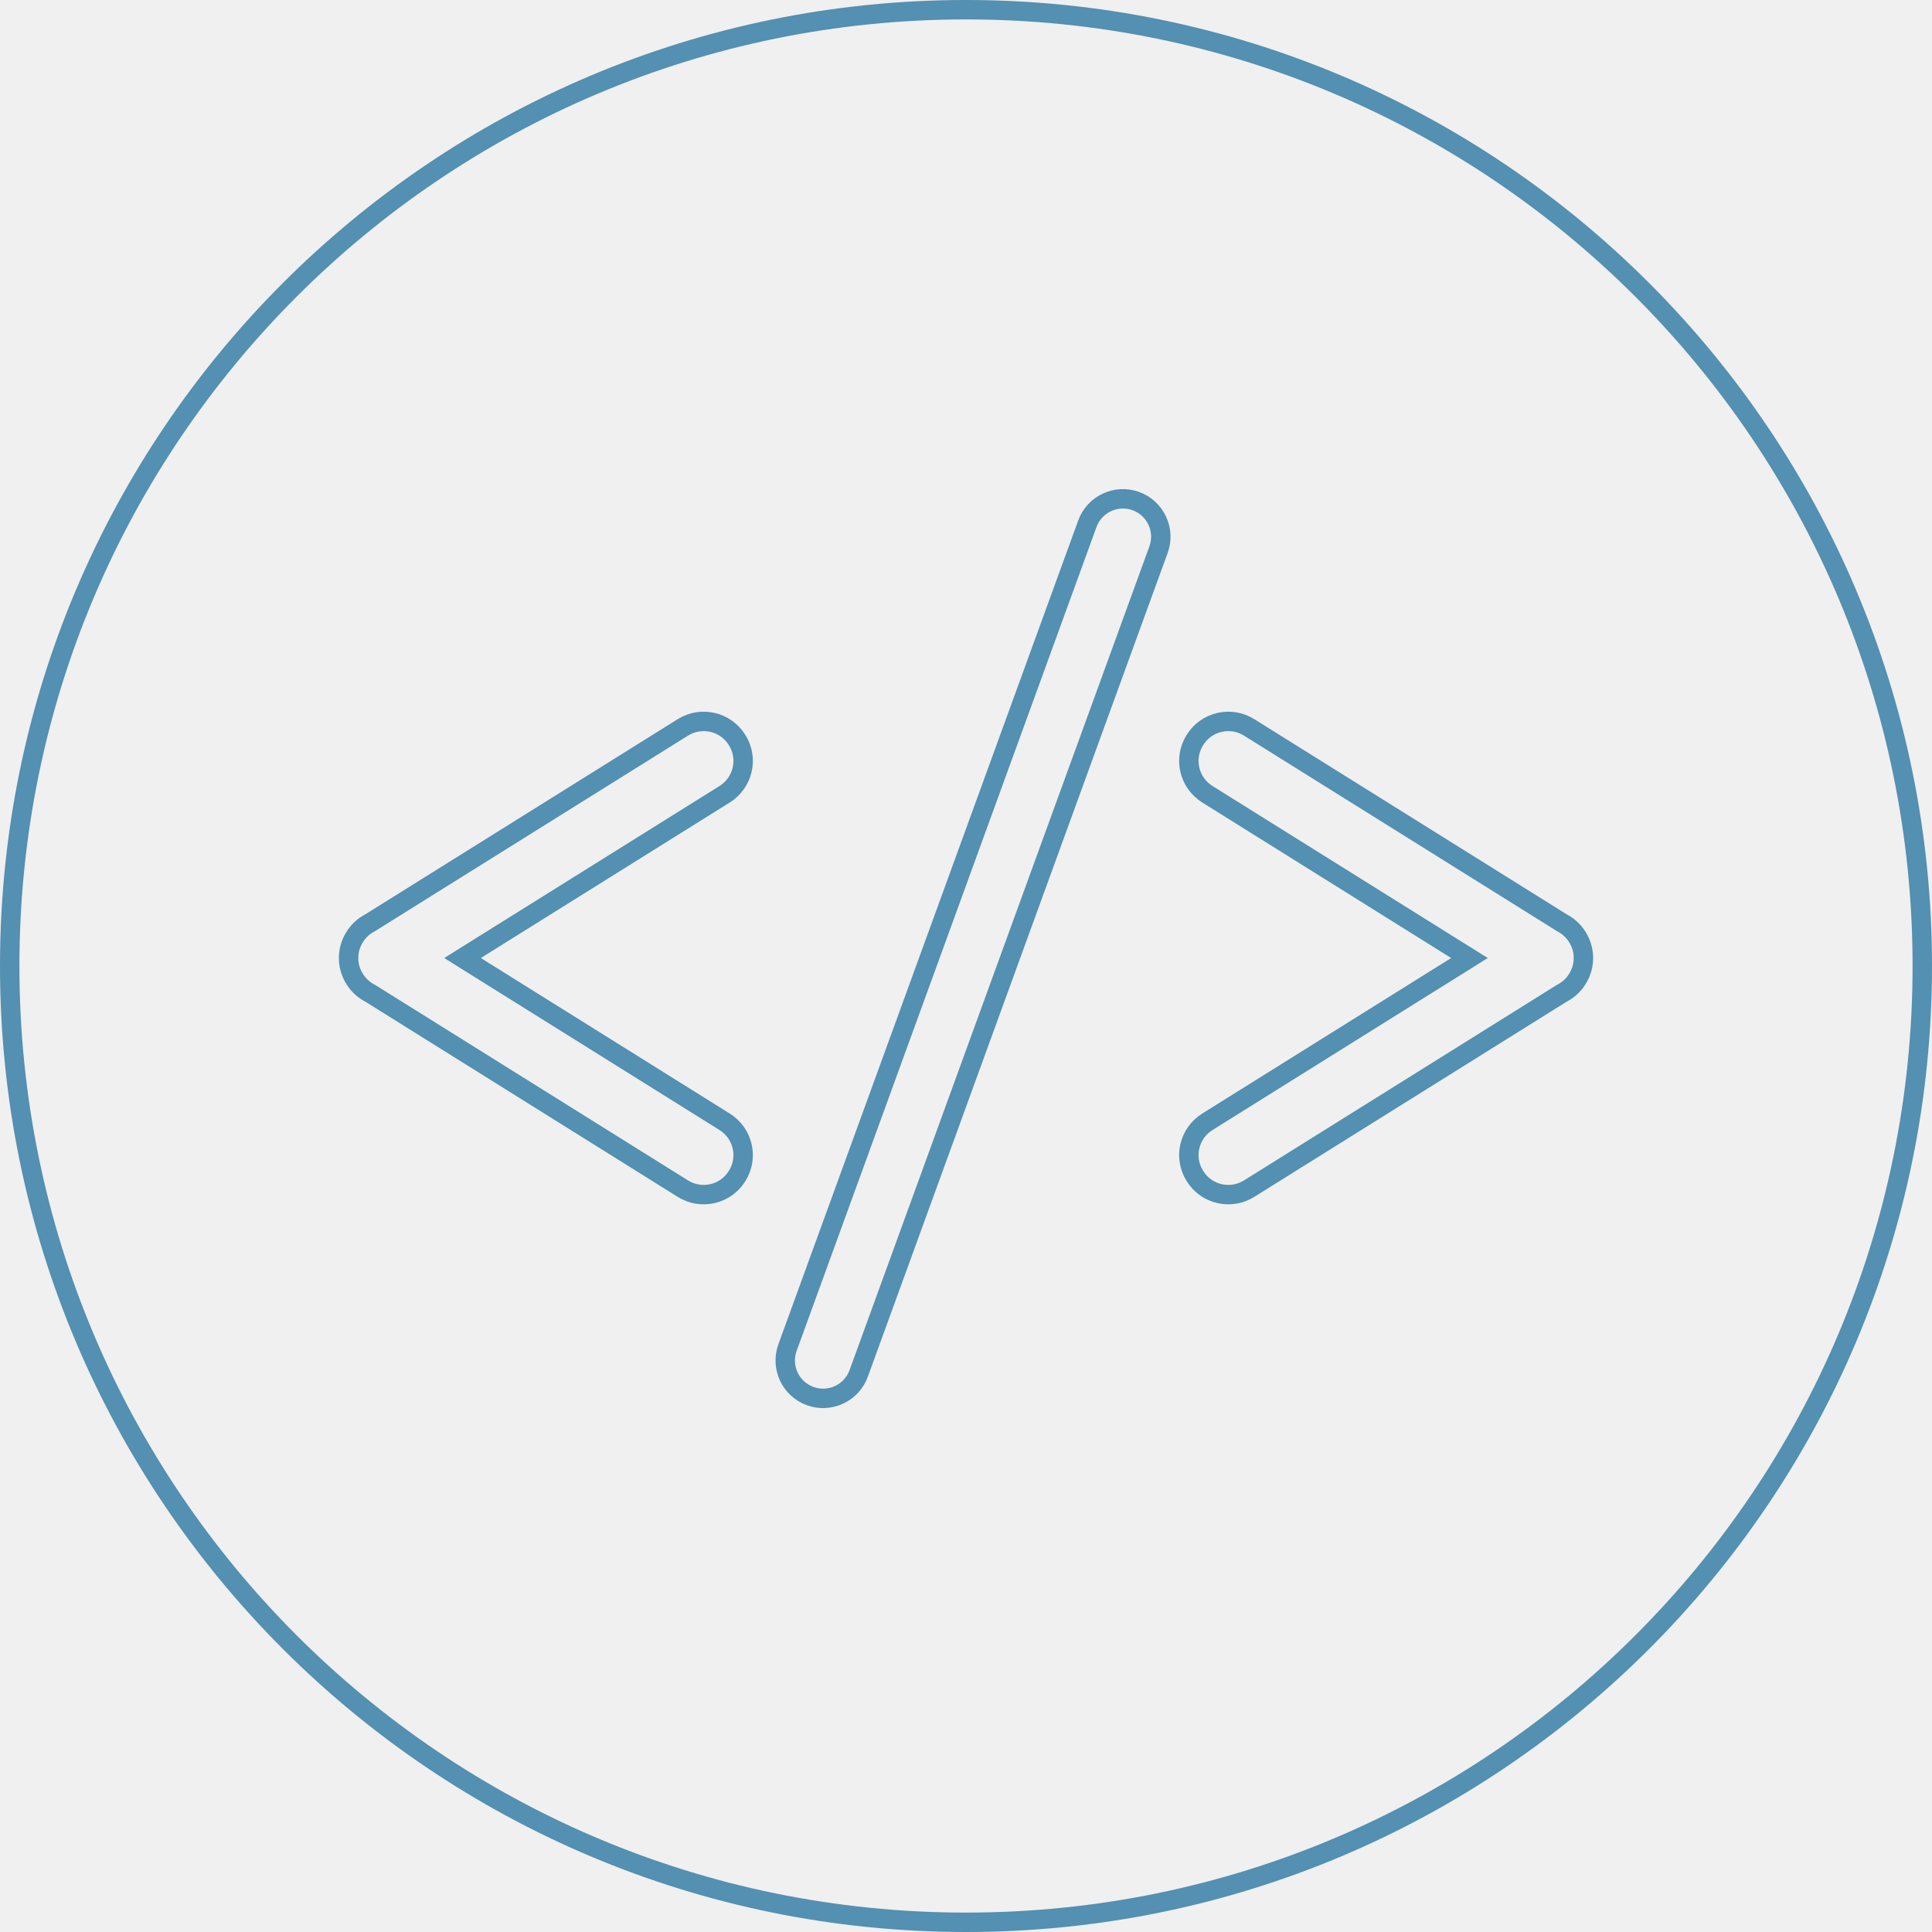
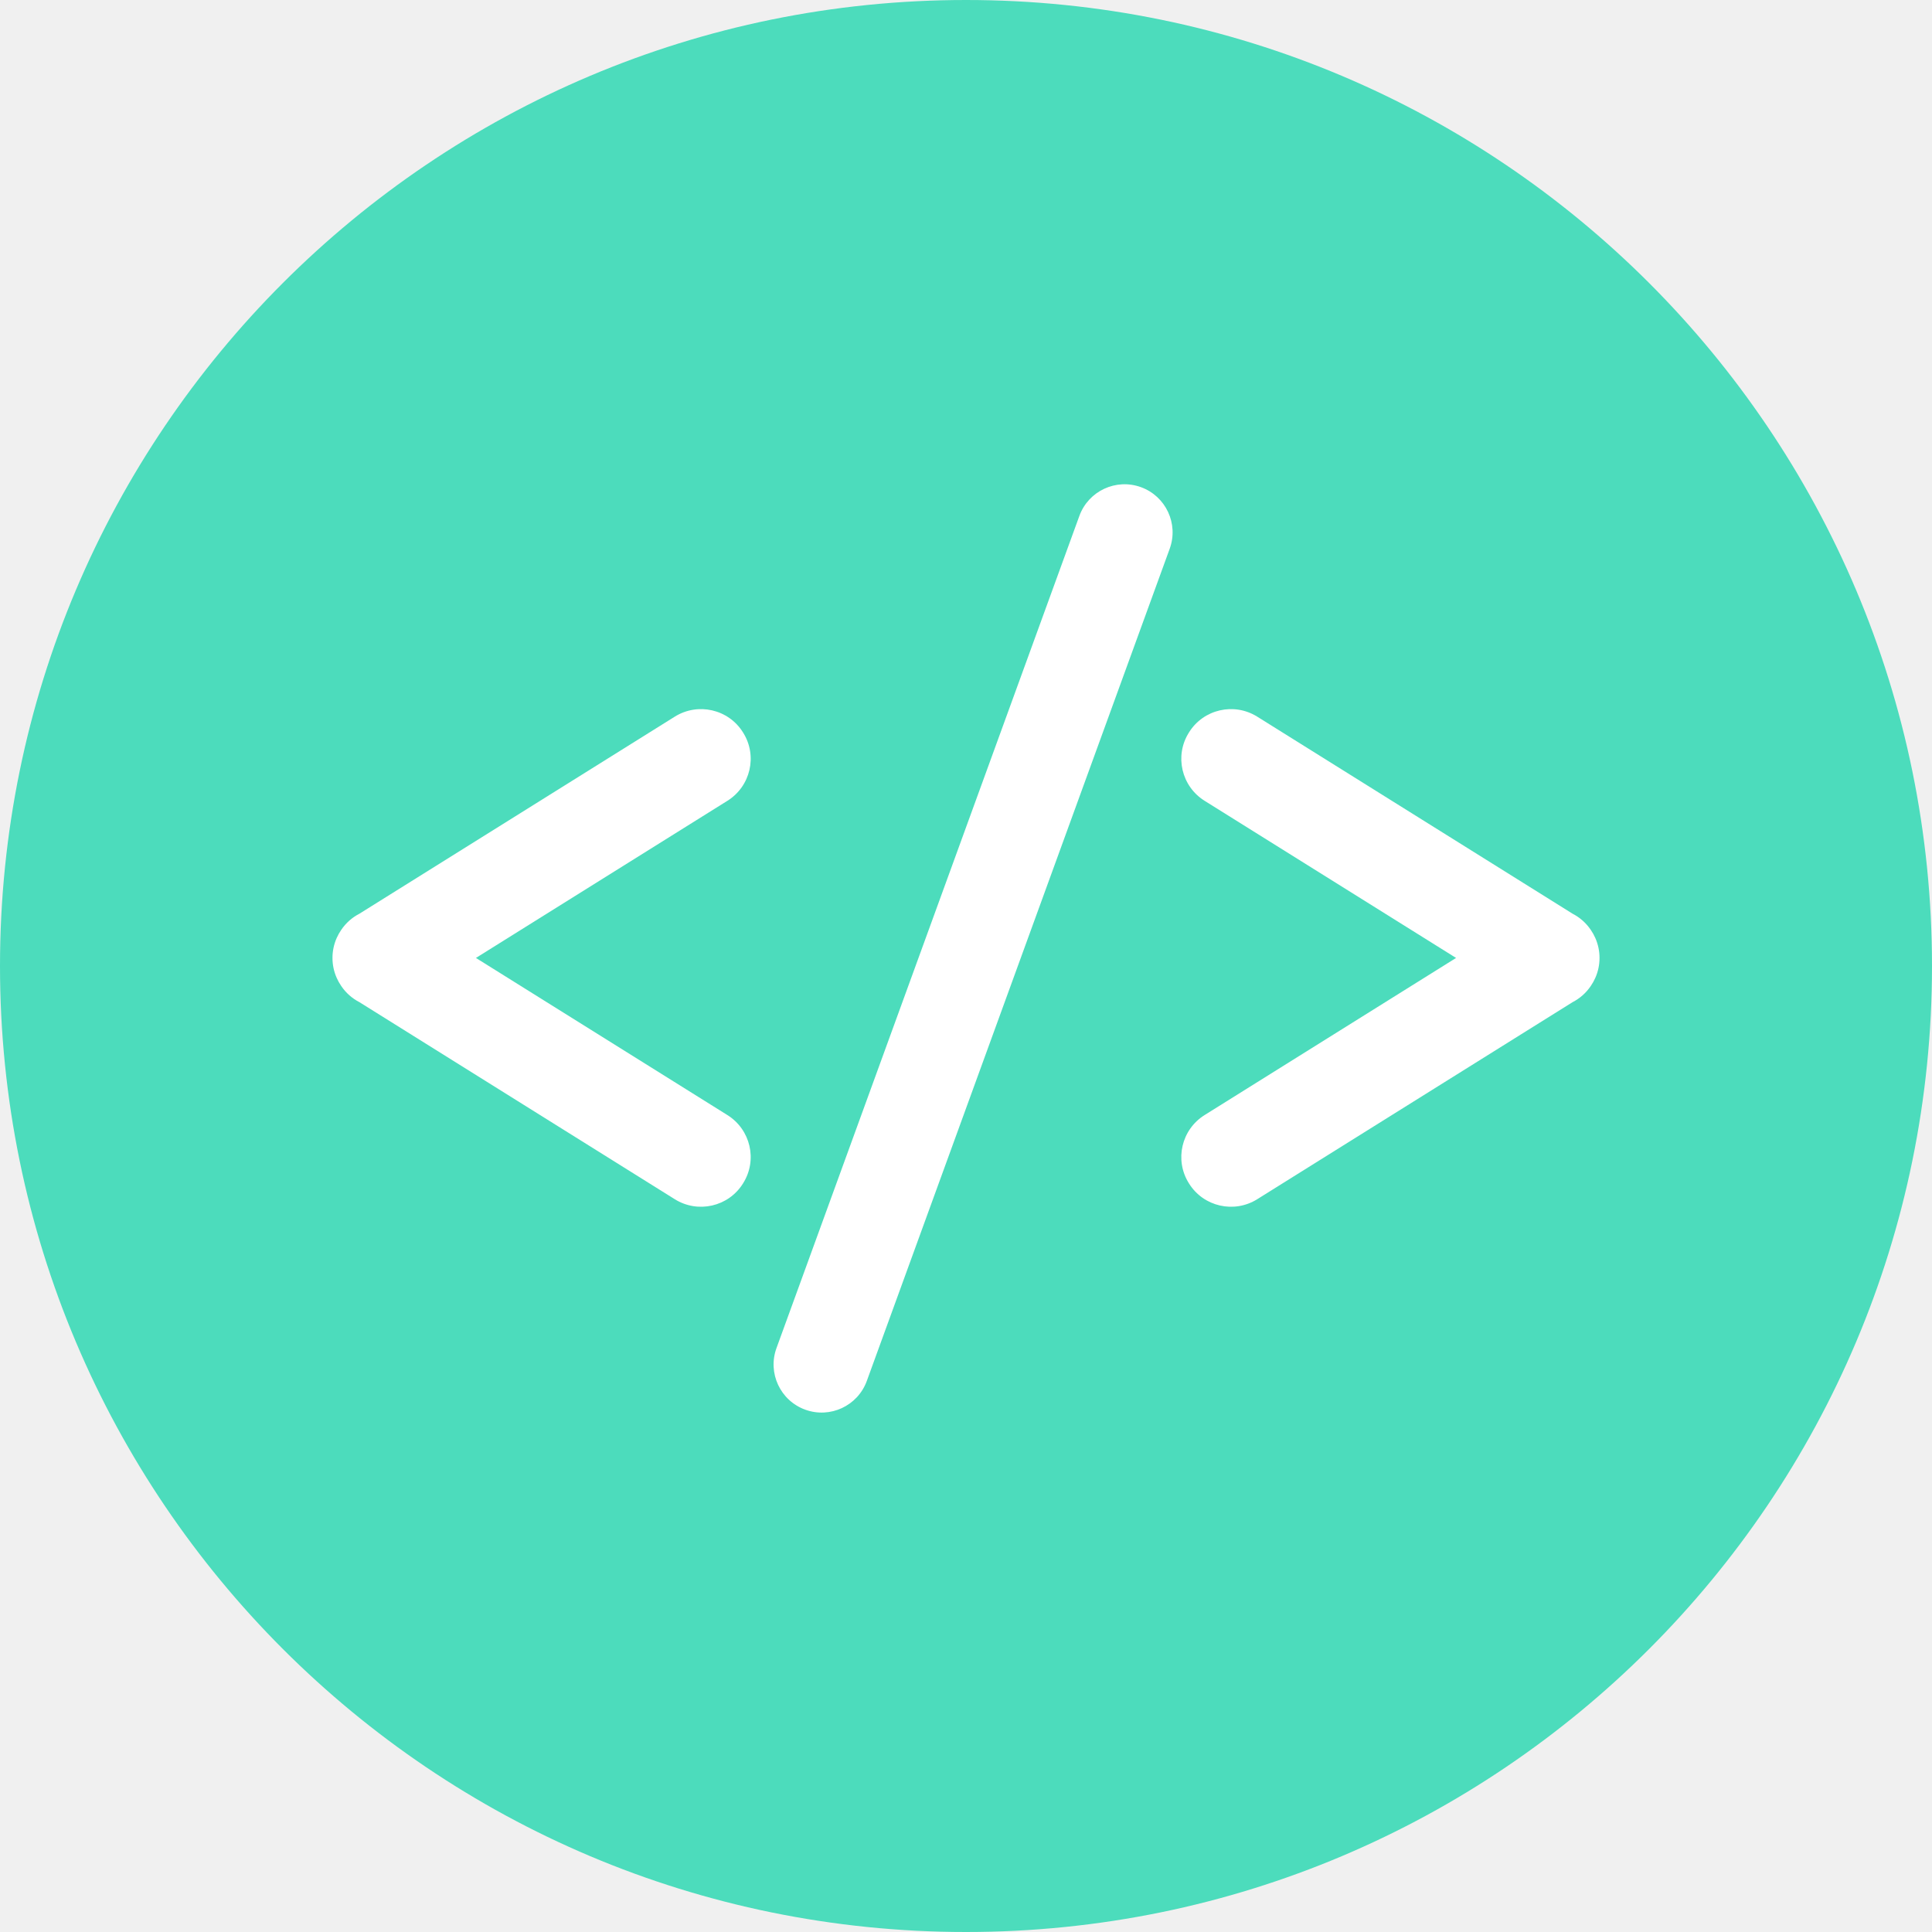
- <svg xmlns="http://www.w3.org/2000/svg" width="199px" height="199px" viewBox="0 0 199 199" version="1.1">
+ <svg xmlns="http://www.w3.org/2000/svg" width="197px" height="197px" viewBox="0 0 197 197" version="1.1">
  <defs />
-   <g id="Welcome" stroke="none" stroke-width="1" fill="none" fill-rule="evenodd">
-     <g id="code" transform="translate(1, 1)" stroke="#5390b2" stroke-width="2">
-       <circle id="Oval-2" cx="98.5" cy="98.5" r="98.5" />
-       <g transform="translate(33, 48)">
-         <g id="Group" transform="translate(109, 49.4) scale(-1, 1) translate(-109, -49.4) translate(87, 23.4)">
-           <path d="M2.246,27.906 C2.017,27.391 1.901,26.838 1.902,26.279 C1.901,25.718 2.017,25.165 2.246,24.649 C2.349,24.415 2.473,24.194 2.616,23.986 C3.003,23.413 3.512,22.963 4.108,22.656 L36.335,2.523 C38.23,1.339 40.726,1.912 41.903,3.796 L41.935,3.846 C43.115,5.734 42.537,8.222 40.638,9.409 L14.999,25.43 L13.642,26.278 L14.999,27.126 L40.638,43.147 C42.537,44.333 43.115,46.821 41.935,48.709 L41.903,48.76 C40.726,50.643 38.23,51.216 36.335,50.032 L4.181,29.94 C3.512,29.592 3.003,29.143 2.622,28.578 C2.473,28.361 2.349,28.14 2.247,27.909 L2.246,27.906 Z" id="Combined-Shape" />
+   <g id="Page-1" stroke="none" stroke-width="1" fill="none" fill-rule="evenodd">
+     <g id="Desktop-HD" transform="translate(-585, -1074)">
+       <g id="experience" transform="translate(179, 820)">
+         <g id="icons" transform="translate(54, 198)">
+           <g id="Group-6" transform="translate(335, 56)">
+             <g id="code" transform="translate(17, 0)">
+               <ellipse id="Oval-2" fill="#4CDCBC" cx="98.5" cy="98.5" rx="98.5" ry="98.5" />
+               <g transform="translate(33, 48)" fill="#FFFFFF">
+                 <g id="Group" transform="translate(109, 49.4) scale(-1, 1) translate(-109, -49.4) translate(87, 23.4)">
+                   <path d="M1.332,28.312 C1.041,27.658 0.901,26.965 0.902,26.278 C0.901,25.591 1.041,24.898 1.332,24.243 C1.459,23.956 1.613,23.68 1.793,23.418 C2.278,22.698 2.923,22.142 3.651,21.767 L35.805,1.675 C38.169,0.198 41.283,0.915 42.752,3.266 L42.783,3.316 C44.255,5.672 43.536,8.777 41.168,10.257 L15.529,26.278 L41.168,42.298 C43.536,43.778 44.255,46.883 42.783,49.239 L42.752,49.289 C41.283,51.64 38.169,52.358 35.805,50.88 L3.651,30.788 C2.923,30.414 2.278,29.857 1.793,29.137 C1.613,28.876 1.459,28.599 1.332,28.312 Z" id="Combined-Shape" />
+                 </g>
+                 <rect id="Rectangle-8" transform="translate(66.2226, 48.70751) rotate(-70) translate(-66.2226, -48.70751) " x="16.173" y="43.808" width="100.1" height="9.8" rx="4.9" />
+                 <path d="M1.332,51.712 C1.041,51.058 0.901,50.365 0.902,49.678 C0.901,48.991 1.041,48.298 1.332,47.643 C1.459,47.356 1.613,47.08 1.793,46.818 C2.278,46.098 2.923,45.542 3.651,45.167 L35.805,25.075 C38.169,23.598 41.283,24.315 42.752,26.666 L42.783,26.716 C44.255,29.072 43.536,32.177 41.168,33.657 L15.529,49.678 L41.168,65.698 C43.536,67.178 44.255,70.283 42.783,72.639 L42.752,72.689 C41.283,75.04 38.169,75.758 35.805,74.28 L3.651,54.188 C2.923,53.814 2.278,53.257 1.793,52.537 C1.613,52.276 1.459,51.999 1.332,51.712 Z" id="Combined-Shape" />
+               </g>
+             </g>
+           </g>
        </g>
-         <rect id="Rectangle-8" transform="translate(66.2226, 48.70751) rotate(-70) translate(-66.2226, -48.70751) " x="17.173" y="44.808" width="98.1" height="7.8" rx="3.9" />
-         <path d="M2.246,51.306 C2.017,50.791 1.901,50.238 1.902,49.679 C1.901,49.118 2.017,48.565 2.246,48.049 C2.349,47.815 2.473,47.594 2.616,47.386 C3.003,46.813 3.512,46.363 4.108,46.056 L36.335,25.923 C38.23,24.739 40.726,25.312 41.903,27.196 L41.935,27.246 C43.115,29.134 42.537,31.622 40.638,32.809 L14.999,48.83 L13.642,49.678 L14.999,50.526 L40.638,66.547 C42.537,67.733 43.115,70.221 41.935,72.109 L41.903,72.16 C40.726,74.043 38.23,74.616 36.335,73.432 L4.181,53.34 C3.512,52.992 3.003,52.543 2.622,51.978 C2.473,51.761 2.349,51.54 2.247,51.309 L2.246,51.306 Z" id="Combined-Shape" />
      </g>
    </g>
  </g>
</svg>
